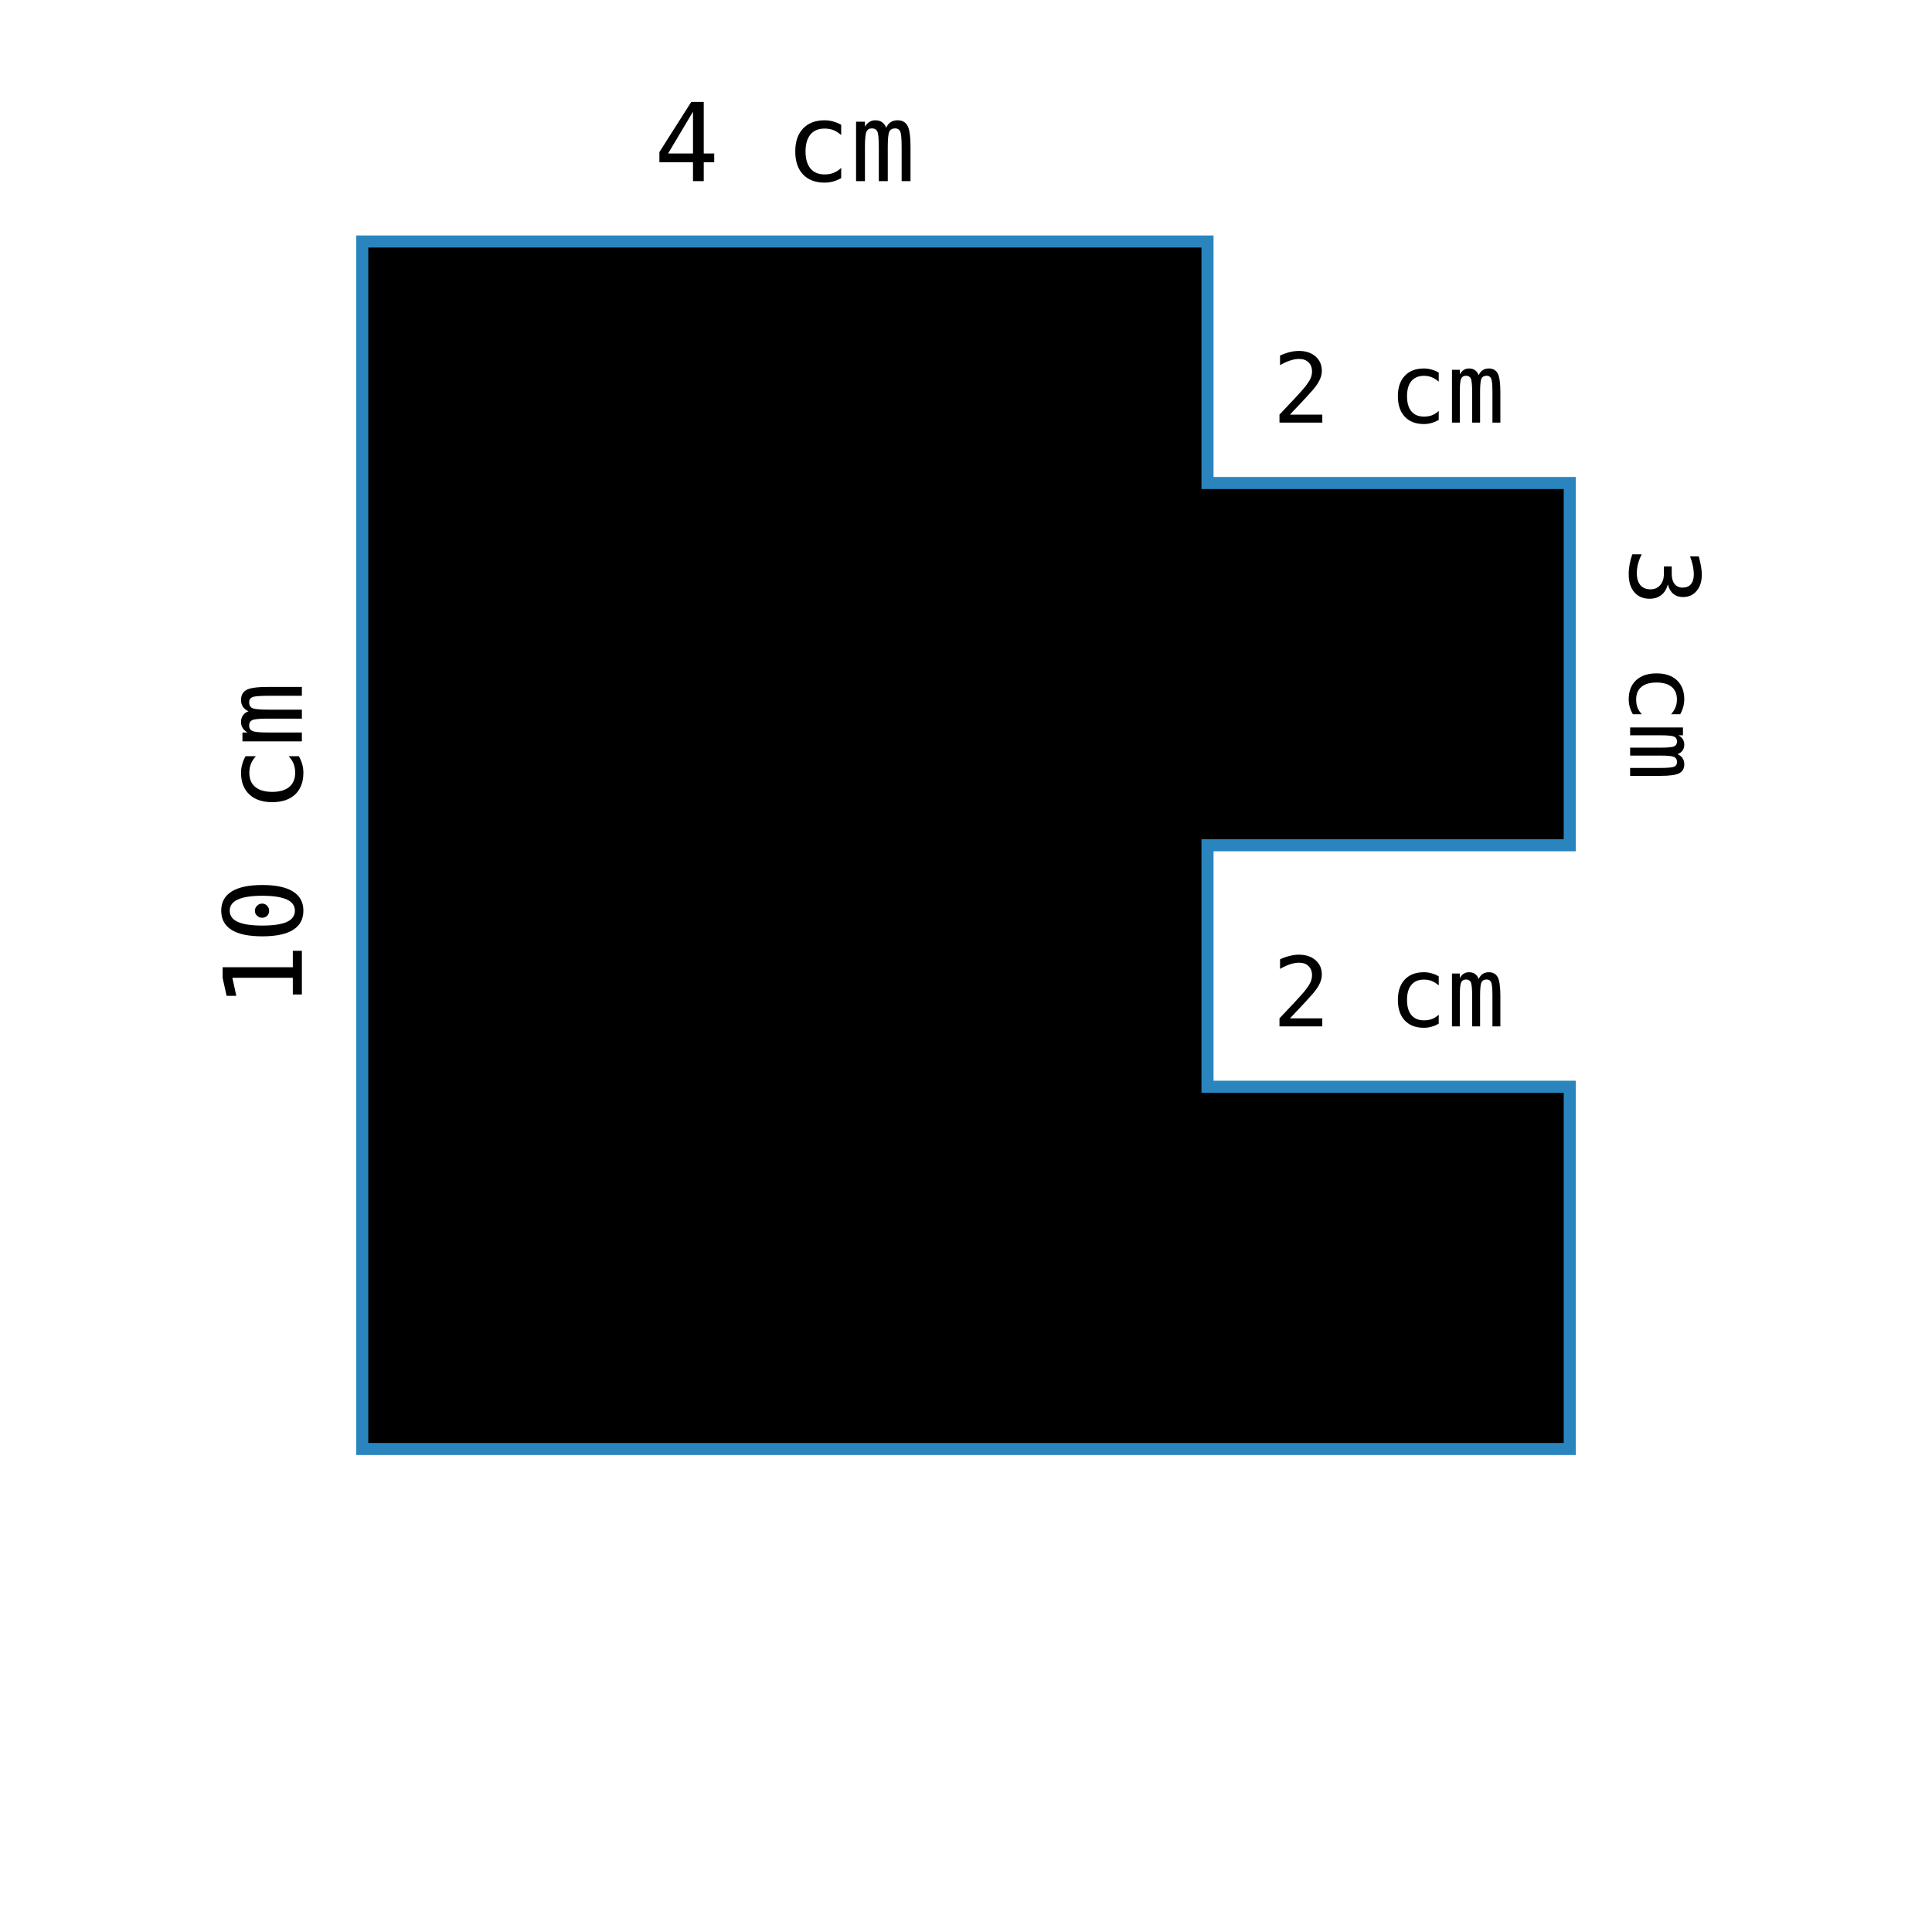
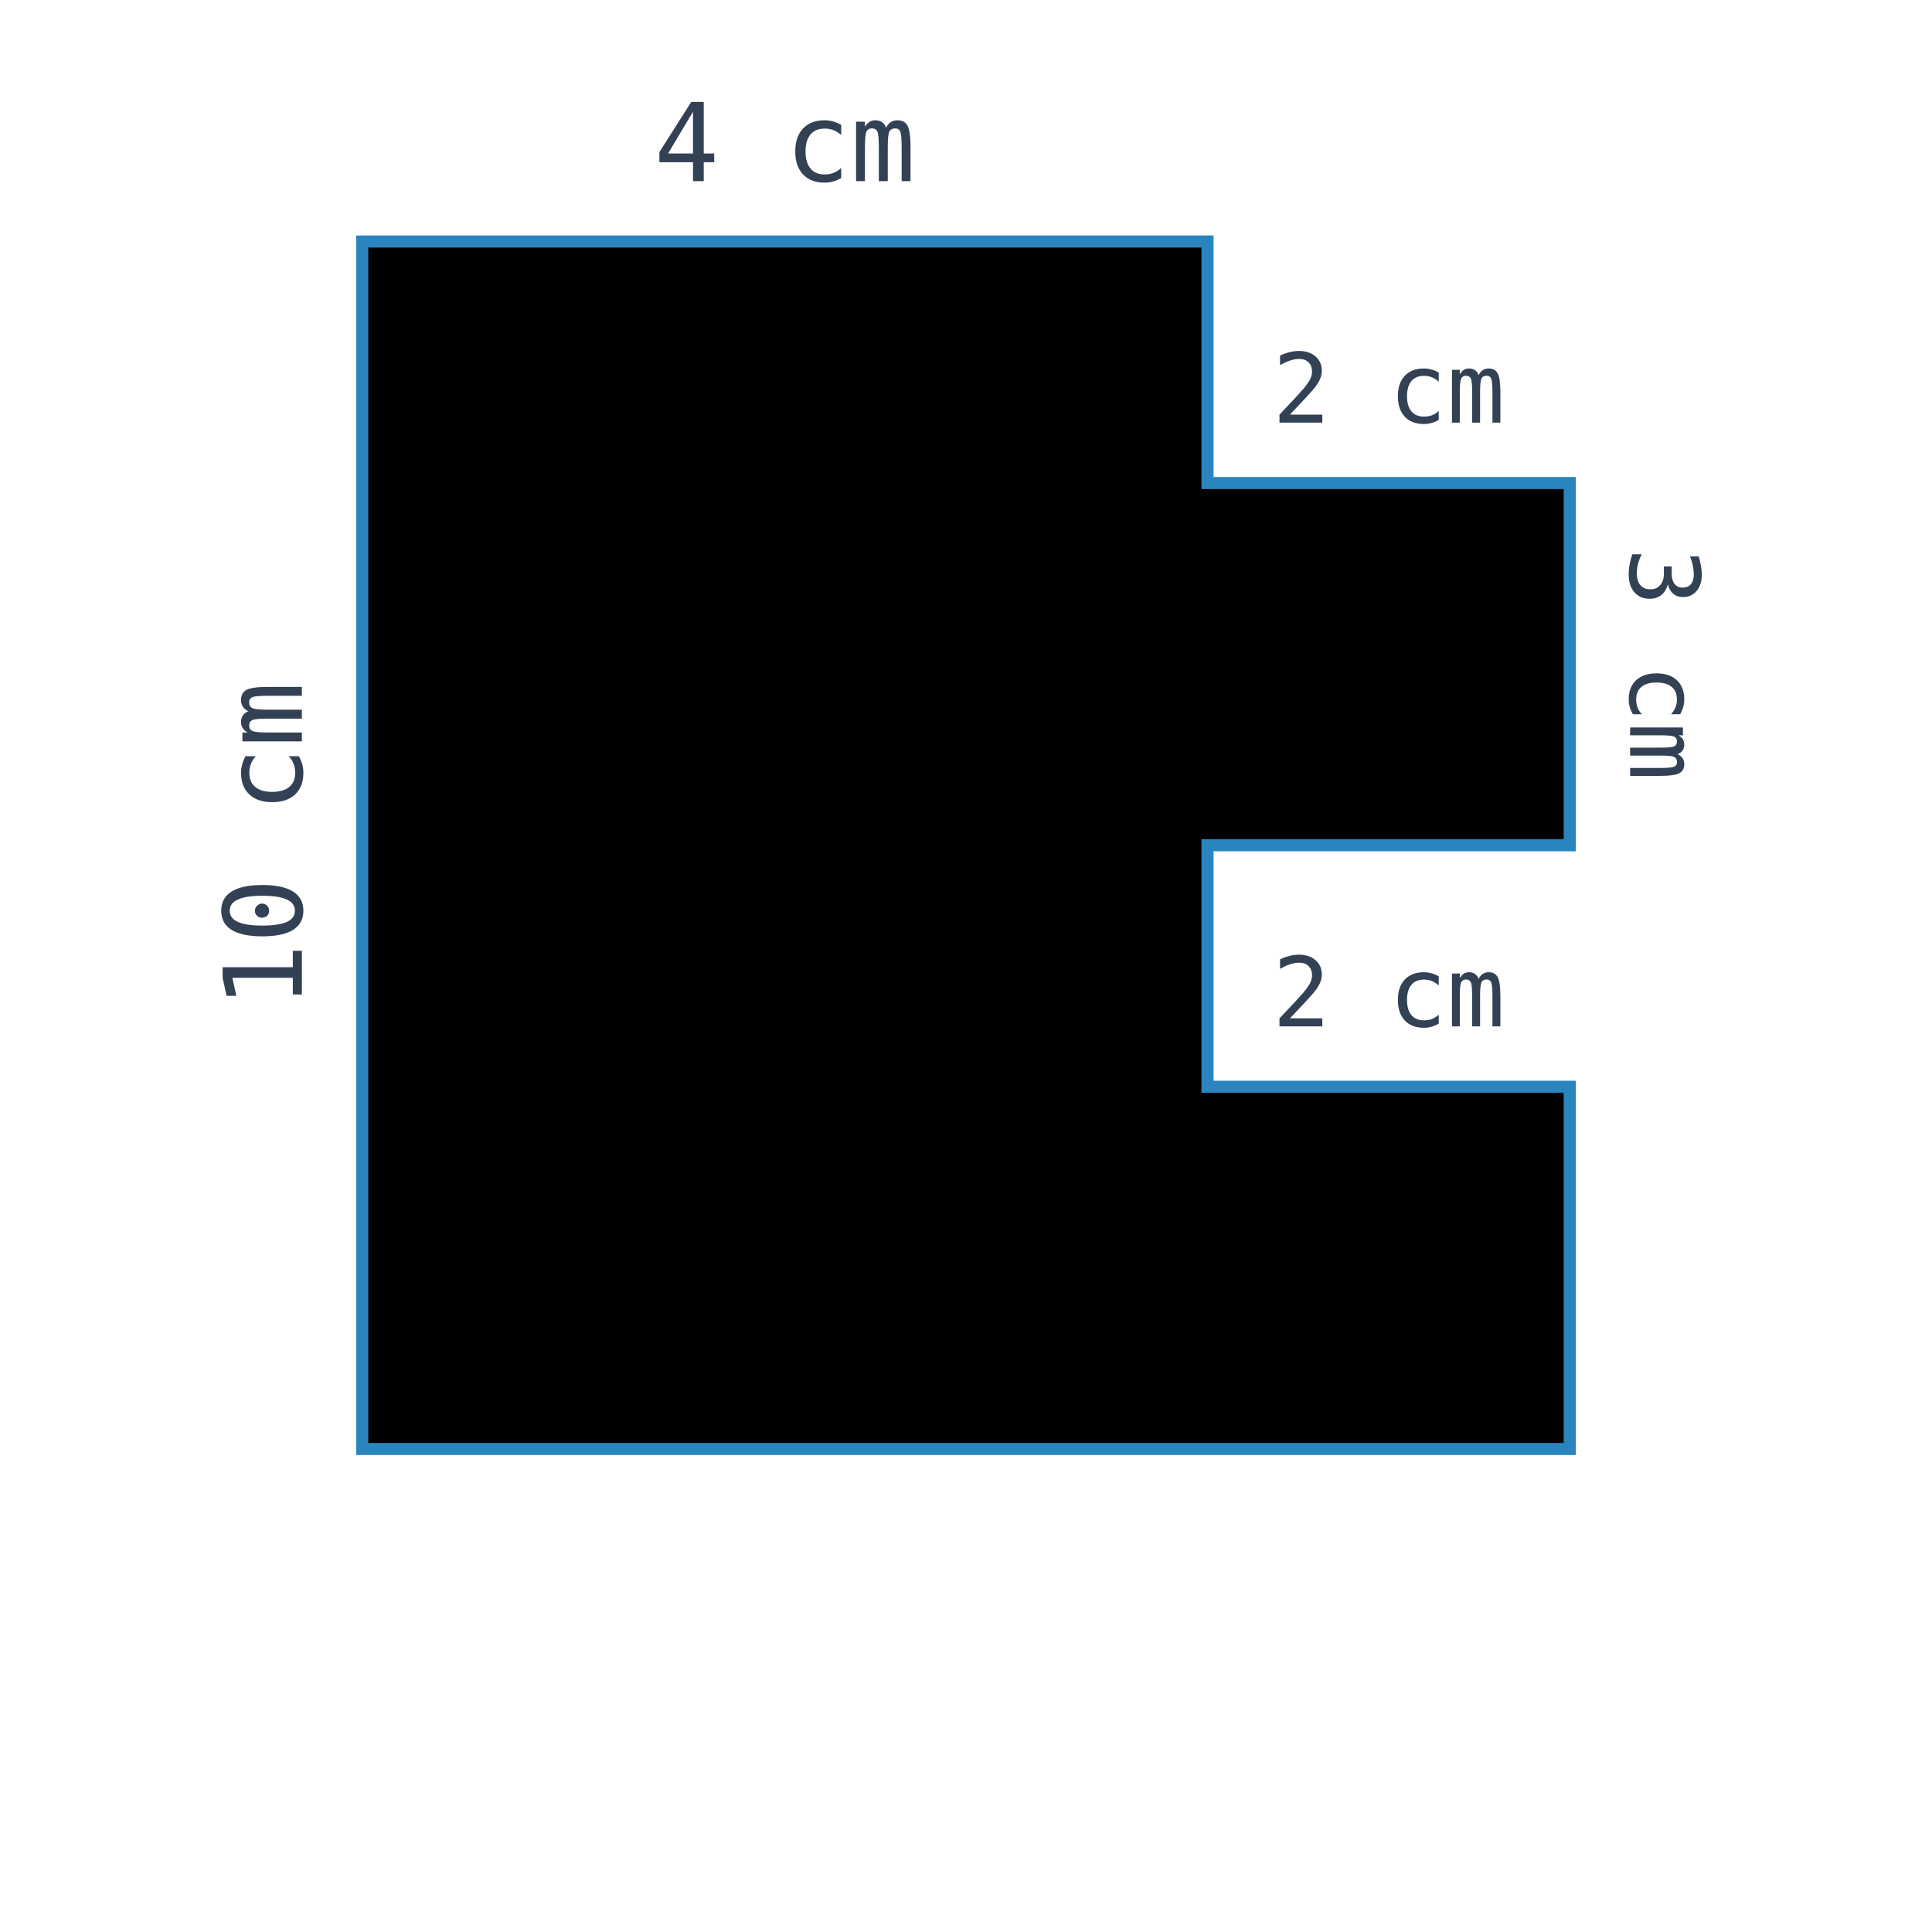
<svg xmlns="http://www.w3.org/2000/svg" viewBox="0 0 320 320" width="300" height="300">
  <path d="M 60,40 H 200 V 80 H 260 V 140 H 200 V 180 H 260 V 240 H 60 Z" fill="color-mix(in srgb, #2a85bf 10%, transparent)" stroke="#2a85bf" stroke-width="2" />
-   <text x="50" y="140" font-family="monospace" font-size="18" transform="rotate(-90, 50, 140)" text-anchor="middle">10 cm</text>
-   <text x="130" y="30" font-family="monospace" font-size="18" text-anchor="middle">4 cm</text>
-   <text x="230" y="70" font-family="monospace" font-size="16" text-anchor="middle">2 cm</text>
-   <text x="270" y="110" font-family="monospace" font-size="16" transform="rotate(90, 270, 110)" text-anchor="middle">3 cm</text>
-   <text x="230" y="170" font-family="monospace" font-size="16" text-anchor="middle">2 cm</text>
+   <text fill="var(--ct, #334155)" x="50" y="140" font-family="monospace" font-size="18" transform="rotate(-90, 50, 140)" text-anchor="middle">10 cm</text>
+   <text fill="var(--ct, #334155)" x="130" y="30" font-family="monospace" font-size="18" text-anchor="middle">4 cm</text>
+   <text fill="var(--ct, #334155)" x="230" y="70" font-family="monospace" font-size="16" text-anchor="middle">2 cm</text>
+   <text fill="var(--ct, #334155)" x="270" y="110" font-family="monospace" font-size="16" transform="rotate(90, 270, 110)" text-anchor="middle">3 cm</text>
+   <text fill="var(--ct, #334155)" x="230" y="170" font-family="monospace" font-size="16" text-anchor="middle">2 cm</text>
</svg>
